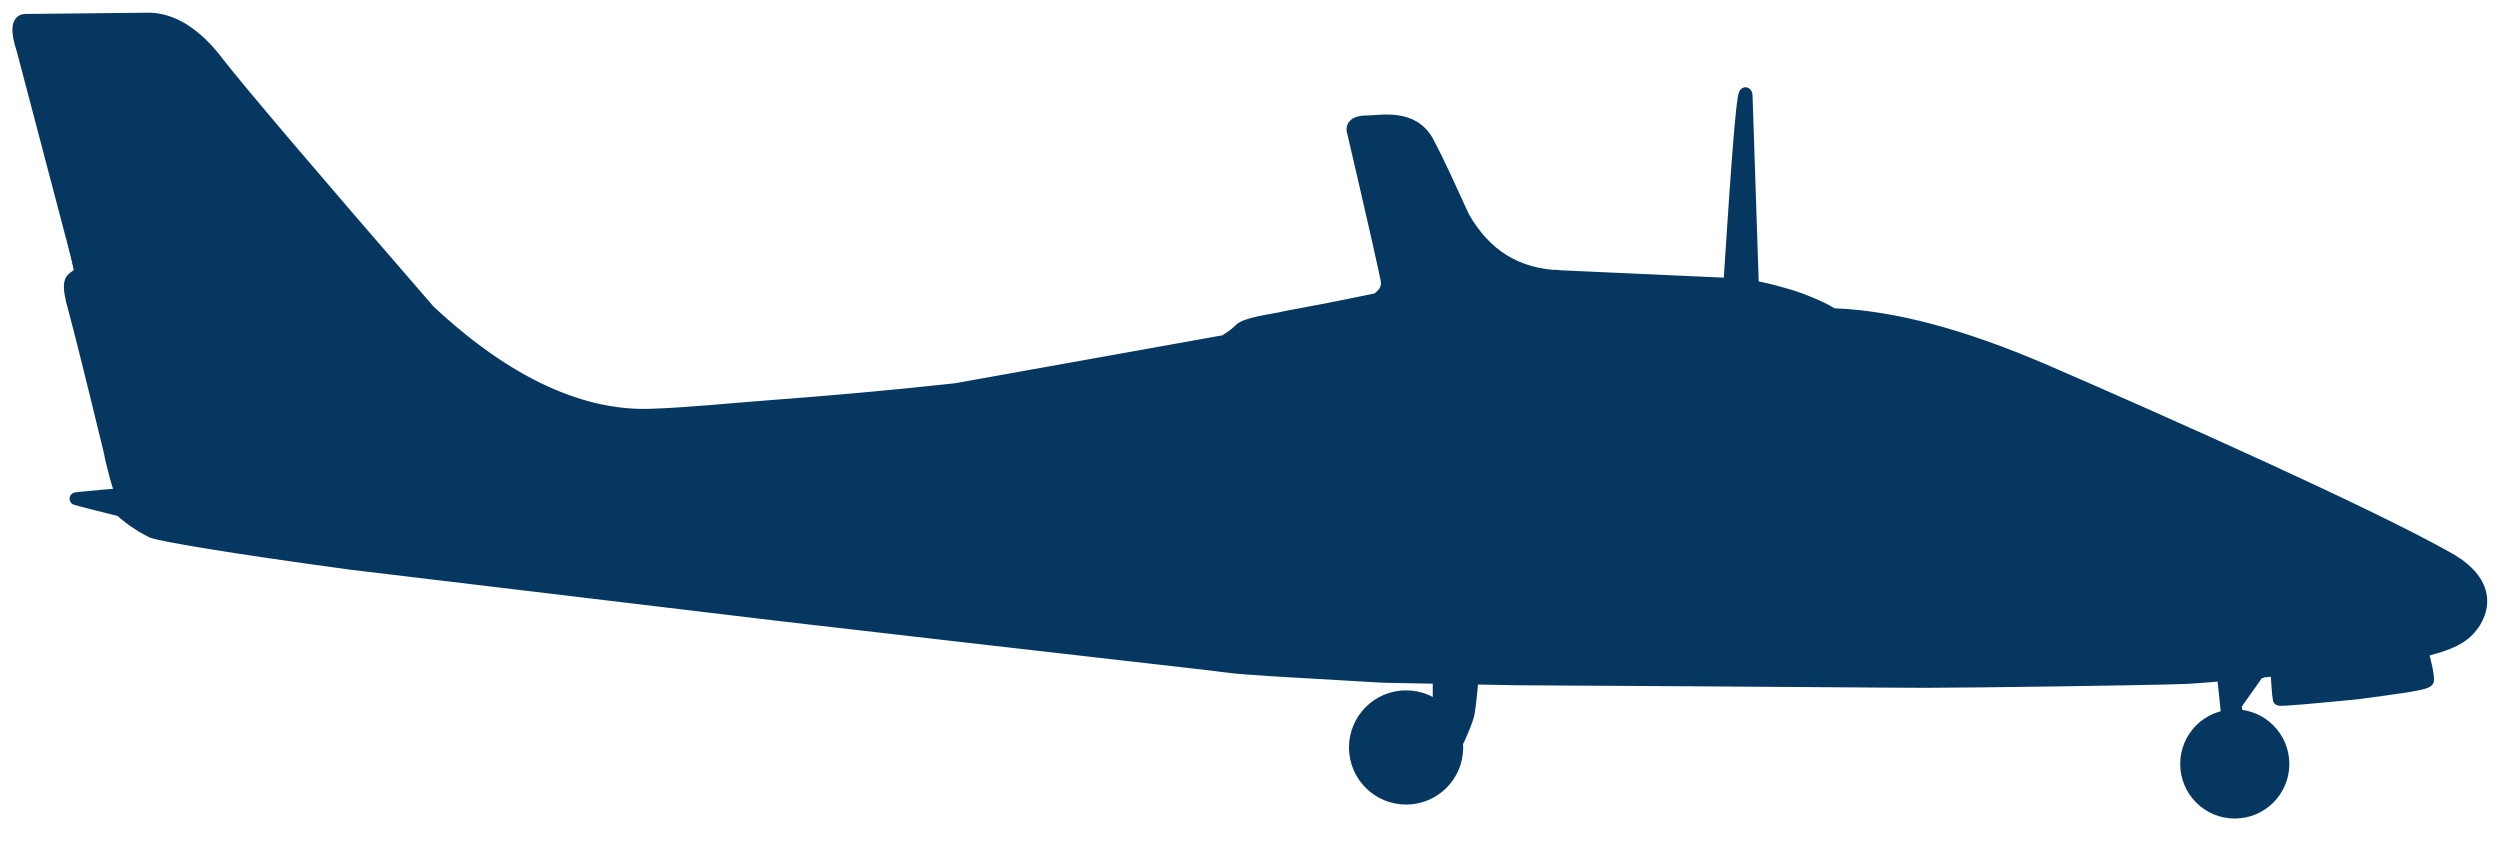
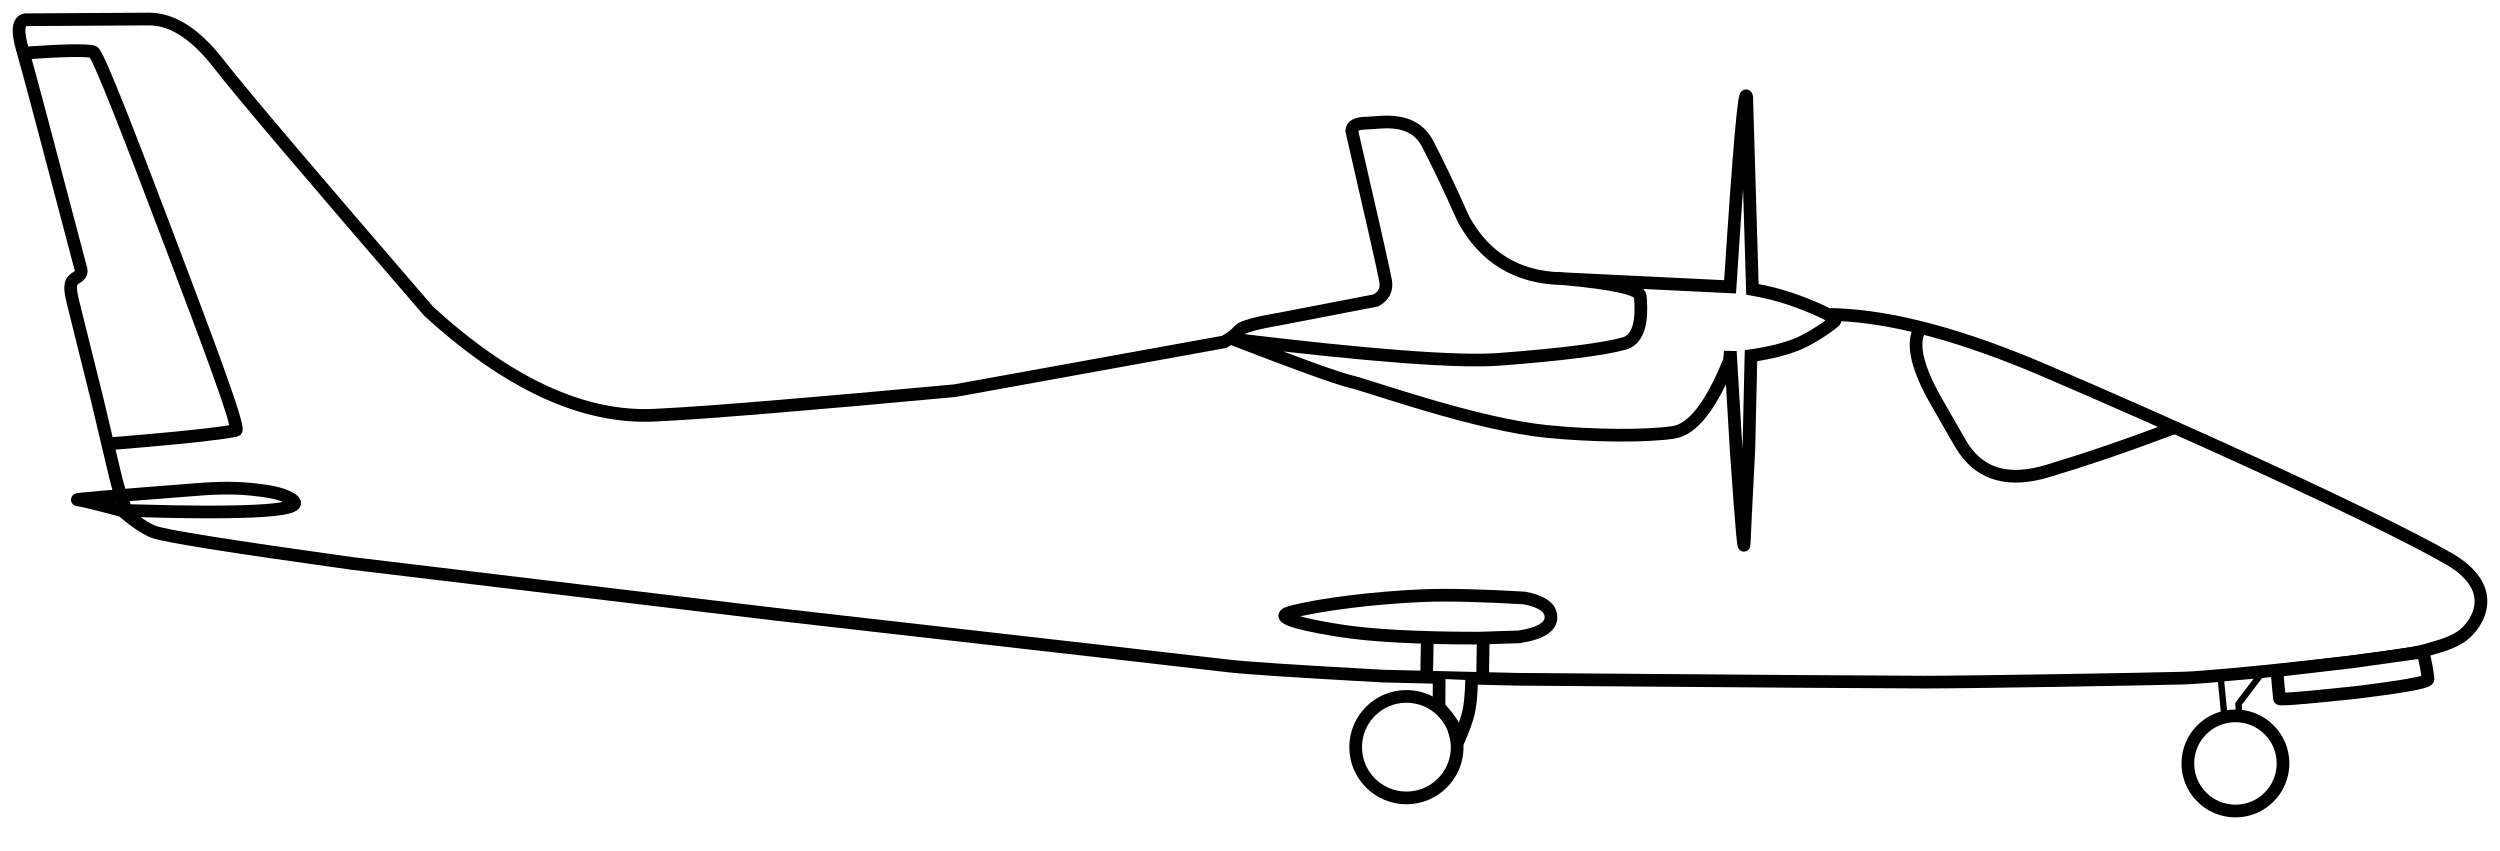
- <svg xmlns="http://www.w3.org/2000/svg" version="1.1" id="Vrstva_1" x="0px" y="0px" viewBox="0 0 197 67" style="enable-background:new 0 0 197 67;" xml:space="preserve">
-   <style type="text/css">
- 	.st0{fill:#063761;stroke:#063761;stroke-linecap:square;stroke-miterlimit:3;}
- 	.st1{fill:#063761;stroke:#063761;stroke-width:0.5;stroke-linecap:square;stroke-miterlimit:3;}
- </style>
-   <g>
-     <path vector-effect="non-scaling-stroke" class="st0" d="M144.7,24.8c4.5,0.2,9.9,1.6,16.4,4.4c9.7,4.2,25.6,11.3,31.8,14.8   c4.1,2.3,2.4,5.1,1.2,6c-0.9,0.7-2.2,1-2.9,1.2c-2,0.7-16.5,2.1-19.1,2.2c-2.7,0.1-16.7,0.3-20.4,0.3c-2.5,0-13.2-0.1-32.1-0.2   L109,53.3c-6.8-0.4-10.9-0.6-12.3-0.8c-1.4-0.2-13.2-1.5-35.6-4.1l-33.4-4c-9.6-1.3-14.8-2.2-15.7-2.5c-0.6-0.3-1.5-0.8-2.5-1.7   c-2-0.5-3.2-0.8-3.5-0.9c-0.3,0,2.8-0.3,9.4-0.8c1.7-0.1,3.2-0.1,4.5,0c1.2,0.1,2.2,0.3,3,0.7c1.6,0.9-2.7,1.3-12.9,0.9   c-0.2-0.6-0.4-1.1-0.5-1.4C9.2,37.9,9,37,8.8,36.2c-0.1-0.6-0.5-2.1-1.1-4.6c-1-4.1-1.7-6.8-2-7.9c-0.4-1.7,0-1.7,0.4-2   c0.2-0.2,0.3-0.4,0.2-0.7C3.7,11.1,2.2,5.4,1.8,3.9C1.3,2.4,1.4,1.6,2,1.6l9.7-0.1c1.8,0,3.7,1.1,5.5,3.5   c1.8,2.3,7.4,8.9,16.6,19.5C40,30.3,46,33,51.6,32.7c2.7-0.1,5.6-0.4,9.5-0.7c4-0.3,8.7-0.7,14.2-1.3l21.2-3.8   c0.5-0.3,0.9-0.6,1.2-0.9c0.4-0.5,2.8-0.8,3.2-0.9c0.3-0.1,2.8-0.5,7.6-1.5c0.6-0.4,0.9-0.9,0.8-1.5c-0.1-0.6-1-4.6-2.7-11.9   c0-0.4,0.4-0.6,1.1-0.6c1.1,0,3.6-0.6,4.8,1.6c0.8,1.5,1.7,3.5,2.8,5.9c1.7,3,4.2,4.6,7.7,4.7l13.3,0.6c0.7-10.9,1.1-15.9,1.3-14.9   l0.5,15.1c1.2,0.2,2.2,0.5,3.2,0.8c1.5,0.5,3.2,1.3,3.3,1.6c0,0.1-1.8,1.4-2.9,1.8c-1,0.4-2.2,0.7-3.8,1l-0.2,7.4   c-0.2,4.6-0.4,7-0.4,7.3c0,1.1-0.2-1.3-0.6-7.1l-0.5-8l-0.1,0.7c-1.4,3.5-2.9,5.4-4.4,5.7c-2.3,0.3-6.5,0.3-10-0.1   c-5.6-0.6-13.8-3.5-15.5-3.9c-1.1-0.3-4.2-1.4-9.2-3.3c10.7,1.3,17.7,1.8,21,1.6c4.8-0.4,8.3-0.8,9.8-1.2c1.5-0.4,1.3-2.9,1.2-3.7   c0-0.5-2-1-6-1.4" />
-     <path vector-effect="non-scaling-stroke" class="st0" d="M151.2,26.1c-0.5,1.2,0,3,1.4,5.4s2.1,3.7,2.2,3.8   c1.4,2.1,3.6,2.6,6.6,1.7c3-0.9,6.1-2,9.5-3.2" />
-     <path vector-effect="non-scaling-stroke" class="st0" d="M112.2,46.9c1.9-0.1,4.5,0,7.9,0.2c1.3,0.2,1.9,0.7,2.1,1.3   c0.2,0.9-0.7,1.5-2.5,1.8l-3.2,0.1c-4.8,0-8.5-0.2-11-0.6c-1.8-0.3-5.6-1-3.8-1.4C104,47.6,108.5,47.1,112.2,46.9z" />
+ <svg xmlns="http://www.w3.org/2000/svg" style="isolation:isolate" viewBox="0 0 196.99 67" width="196.99" height="67">
+   <g style="isolation:isolate">
+     <path d=" M 144.726 24.791 Q 151.404 25.041 161.112 29.196 C 170.821 33.35 186.746 40.497 192.879 43.981 C 197.009 46.328 195.284 49.074 194.128 50.011 C 193.242 50.729 191.88 51 191.22 51.215 C 189.2 51.87 174.759 53.353 172.083 53.431 C 169.407 53.51 155.349 53.748 151.669 53.748 Q 147.99 53.748 119.566 53.525 L 109.003 53.275 Q 98.767 52.714 96.7 52.462 Q 94.634 52.21 61.138 48.404 L 27.744 44.397 Q 13.297 42.386 12.092 41.902 Q 11.12 41.512 9.622 40.238 Q 6.598 39.432 6.094 39.381 Q 5.59 39.331 15.469 38.575 Q 18.018 38.357 19.927 38.568 C 21.086 38.695 22.095 38.832 22.879 39.281 Q 25.349 40.692 9.949 40.225 Q 9.61 39.331 9.451 38.838 C 9.161 37.936 8.983 37.03 8.782 36.227 Q 8.574 35.394 7.69 31.614 Q 6.154 25.42 5.735 23.744 C 5.316 22.068 5.781 22.068 6.154 21.788 Q 6.526 21.509 6.34 21.067 Q 2.428 6.166 1.777 3.93 Q 1.125 1.695 2.009 1.556 L 11.681 1.5 Q 14.45 1.459 17.189 4.975 Q 19.928 8.491 33.764 24.51 Q 43.167 33.125 51.587 32.716 C 54.268 32.586 57.198 32.356 61.046 32.04 Q 67.032 31.548 75.231 30.785 L 96.461 26.939 Q 97.245 26.506 97.623 26.047 C 98.001 25.588 100.459 25.21 100.865 25.129 Q 101.27 25.048 108.429 23.67 Q 109.347 23.13 109.185 22.157 Q 109.023 21.185 106.511 10.293 Q 106.543 9.713 107.659 9.702 C 108.774 9.691 111.307 9.058 112.503 11.351 Q 113.699 13.643 115.323 17.283 Q 117.807 21.817 123.011 21.954 L 136.324 22.601 Q 137.382 6.257 137.631 7.655 L 138.083 22.798 Q 139.824 23.103 141.323 23.635 C 142.864 24.182 144.555 24.928 144.604 25.226 C 144.628 25.367 142.846 26.604 141.739 27.072 Q 140.277 27.691 137.971 28.028 L 137.802 35.396 Q 137.446 42.299 137.441 42.712 Q 137.421 44.338 136.816 35.65 L 136.342 27.689 L 136.274 28.411 Q 134.127 33.728 131.871 34.067 C 129.614 34.407 125.383 34.348 121.888 33.997 C 116.285 33.435 108.056 30.459 106.414 30.061 Q 104.772 29.663 97.189 26.73 Q 113.308 28.68 118.154 28.312 C 123 27.945 126.451 27.505 127.993 27.064 C 129.535 26.624 129.315 24.127 129.242 23.32 Q 129.168 22.512 123.245 21.965" fill="rgb(255,255,255)" vector-effect="non-scaling-stroke" stroke-width="1" stroke="rgb(0,0,0)" stroke-linejoin="miter" stroke-linecap="square" stroke-miterlimit="3" />
+     <path d=" M 151.16 26.149 Q 150.442 27.893 152.545 31.585 Q 154.647 35.277 154.75 35.38 Q 156.853 38.457 161.314 37.123 Q 165.775 35.79 170.801 33.893" fill="none" vector-effect="non-scaling-stroke" stroke-width="1" stroke="rgb(0,0,0)" stroke-linejoin="miter" stroke-linecap="square" stroke-miterlimit="3" />
+     <path d=" M 112.191 46.931 Q 114.98 46.82 120.128 47.119 Q 122.015 47.484 122.191 48.431 Q 122.435 49.747 119.71 50.181 L 116.545 50.283 Q 109.283 50.284 105.517 49.685 C 103.73 49.401 99.924 48.718 101.688 48.241 C 104 47.616 108.47 47.079 112.191 46.931 Z " fill="rgb(255,255,255)" vector-effect="non-scaling-stroke" stroke-width="1" stroke="rgb(0,0,0)" stroke-linejoin="miter" stroke-linecap="square" stroke-miterlimit="3" />
  </g>
-   <g>
-     <circle vector-effect="non-scaling-stroke" class="st0" cx="110.8" cy="58.9" r="4" />
-     <path vector-effect="non-scaling-stroke" class="st0" d="M113.4,53.5l0,2.2c0.4,0.4,0.7,0.8,1,1.3c0.1,0.2,0.4,1.6,0.5,1.3   c0.4-0.9,0.7-1.6,0.8-2.1c0.1-0.6,0.2-1.5,0.3-2.6" />
-     <path vector-effect="non-scaling-stroke" class="st1" d="M178.1,53.2l-3.1,0.3l0,0.2l0.3,2.9l1.2-0.1l-0.1-0.9L178.1,53.2" />
-     <path vector-effect="non-scaling-stroke" class="st0" d="M185.3,52.2l-5.9,0.7c0.1,0.9,0.1,1.7,0.2,2.2c0,0.1,3.1-0.2,6.2-0.5   c2.9-0.4,5.5-0.7,5.5-1c0-0.6-0.2-1.3-0.4-2.1L185.3,52.2z" />
-     <line vector-effect="non-scaling-stroke" class="st0" x1="112.5" y1="50.4" x2="112.4" y2="53.1" />
-     <line vector-effect="non-scaling-stroke" class="st0" x1="116.9" y1="50.5" x2="116.8" y2="53.3" />
-     <circle vector-effect="non-scaling-stroke" class="st0" cx="176.1" cy="60.2" r="3.8" />
+   <g style="isolation:isolate">
+     <circle vector-effect="non-scaling-stroke" cx="110.821" cy="58.873" r="4" fill="rgb(255,255,255)" stroke-width="1" stroke="rgb(0,0,0)" stroke-linejoin="miter" stroke-linecap="square" stroke-miterlimit="3" />
+     <path d=" M 113.402 53.487 L 113.386 55.72 Q 113.98 56.33 114.433 57.033 C 114.56 57.23 114.834 58.657 114.921 58.357 Q 115.517 56.974 115.701 56.21 Q 115.92 55.3 115.956 53.603" fill="rgb(255,255,255)" vector-effect="non-scaling-stroke" stroke-width="1" stroke="rgb(0,0,0)" stroke-linejoin="miter" stroke-linecap="square" stroke-miterlimit="3" />
+     <path d=" M 178.129 53.18 L 174.984 53.459 L 175.003 53.634 L 175.284 56.509 L 176.441 56.384 L 176.382 55.464 L 178.128 53.17" fill="rgb(255,255,255)" vector-effect="non-scaling-stroke" stroke-width="0.5" stroke="rgb(0,0,0)" stroke-linejoin="miter" stroke-linecap="square" stroke-miterlimit="3" />
+     <path d=" M 185.304 52.155 L 179.418 52.841 Q 179.521 54.248 179.62 55.056 C 179.634 55.173 182.758 54.874 185.813 54.544 C 188.671 54.184 191.342 53.801 191.318 53.515 Q 191.244 52.652 190.926 51.366 L 185.304 52.155 Z " fill="rgb(255,255,255)" vector-effect="non-scaling-stroke" stroke-width="1" stroke="rgb(0,0,0)" stroke-linejoin="miter" stroke-linecap="square" stroke-miterlimit="3" />
+     <line x1="112.464" y1="50.439" x2="112.417" y2="53.064" vector-effect="non-scaling-stroke" stroke-width="1" stroke="rgb(0,0,0)" stroke-linejoin="miter" stroke-linecap="square" stroke-miterlimit="3" />
+     <line x1="116.87" y1="50.486" x2="116.823" y2="53.345" vector-effect="non-scaling-stroke" stroke-width="1" stroke="rgb(0,0,0)" stroke-linejoin="miter" stroke-linecap="square" stroke-miterlimit="3" />
+     <circle vector-effect="non-scaling-stroke" cx="176.143" cy="60.156" r="3.75" fill="rgb(255,255,255)" stroke-width="1" stroke="rgb(0,0,0)" stroke-linejoin="miter" stroke-linecap="square" stroke-miterlimit="3" />
  </g>
-   <path vector-effect="non-scaling-stroke" class="st0" d="M2.1,4.2C5,4,6.7,3.9,7.3,4.1c0.4,0.1,3.3,7.6,6.1,15  c2.8,7.4,5.6,14.7,5.2,14.8c-1,0.2-3.5,0.5-7.3,0.8L8.8,35" />
+   <path d=" M 2.065 4.171 Q 6.409 3.869 7.334 4.075 C 7.72 4.161 10.596 11.701 13.409 19.119 C 16.223 26.536 18.975 33.832 18.589 33.914 Q 17.034 34.244 11.284 34.744 L 8.782 34.955" fill="none" vector-effect="non-scaling-stroke" stroke-width="1" stroke="rgb(0,0,0)" stroke-linejoin="miter" stroke-linecap="square" stroke-miterlimit="3" />
</svg>
